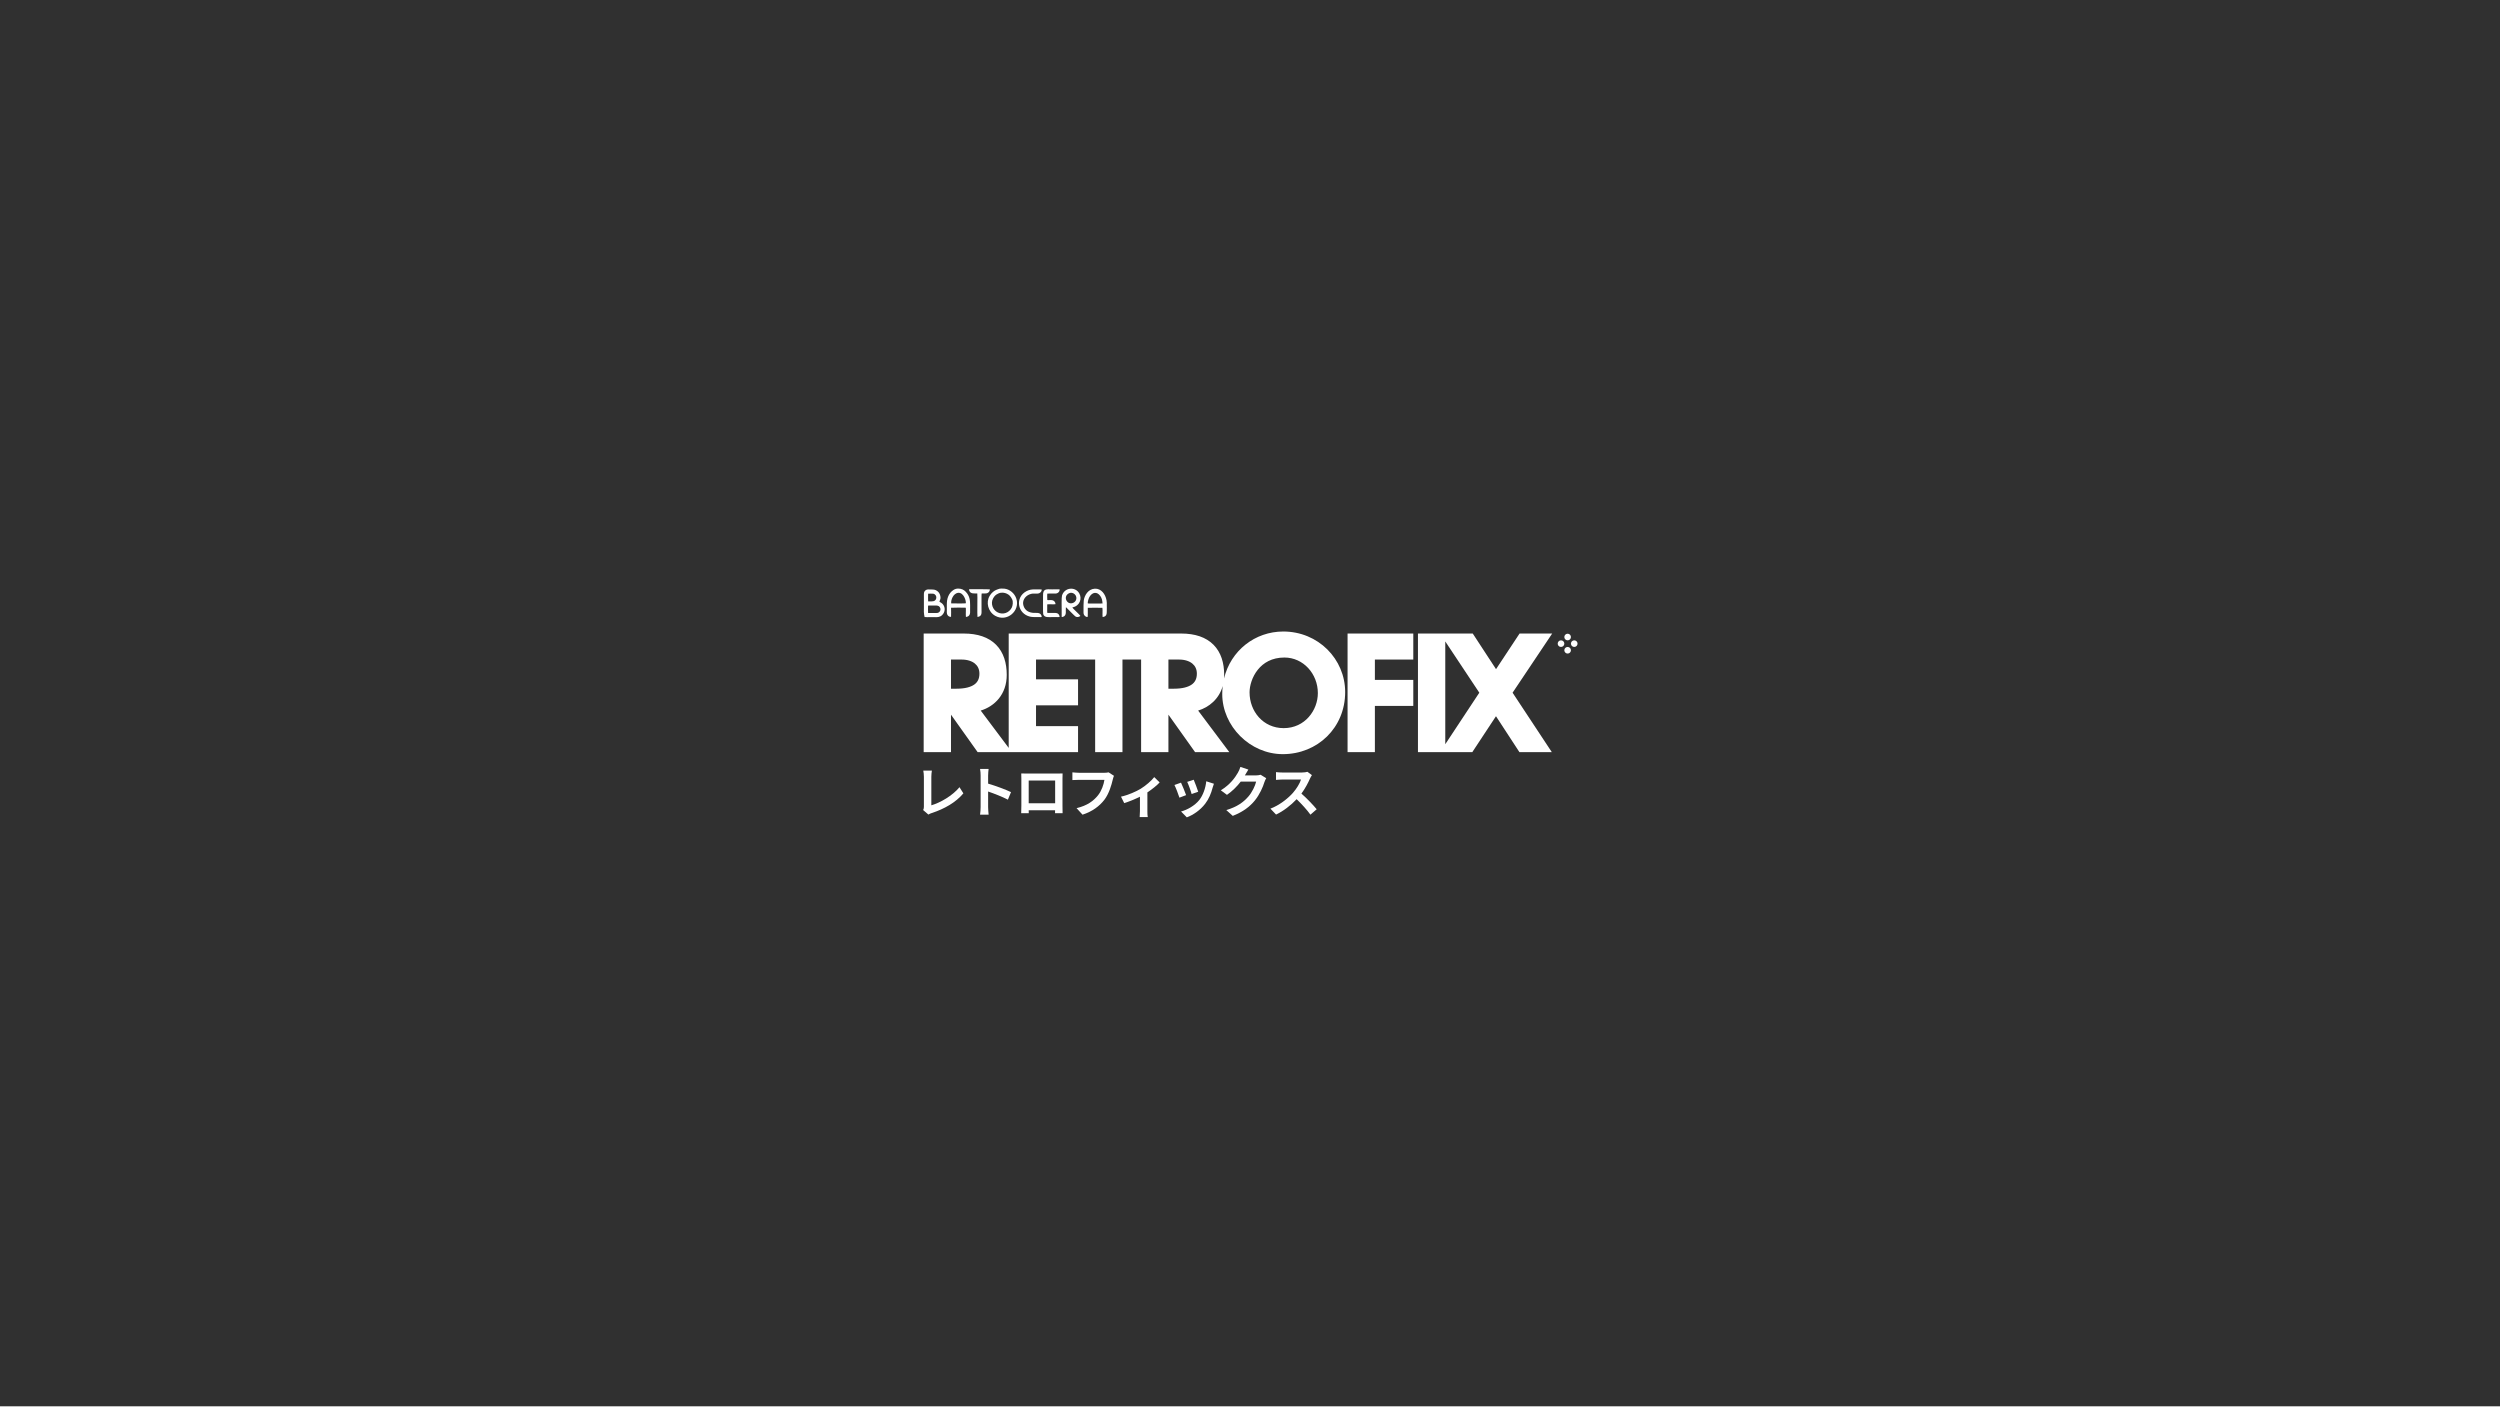
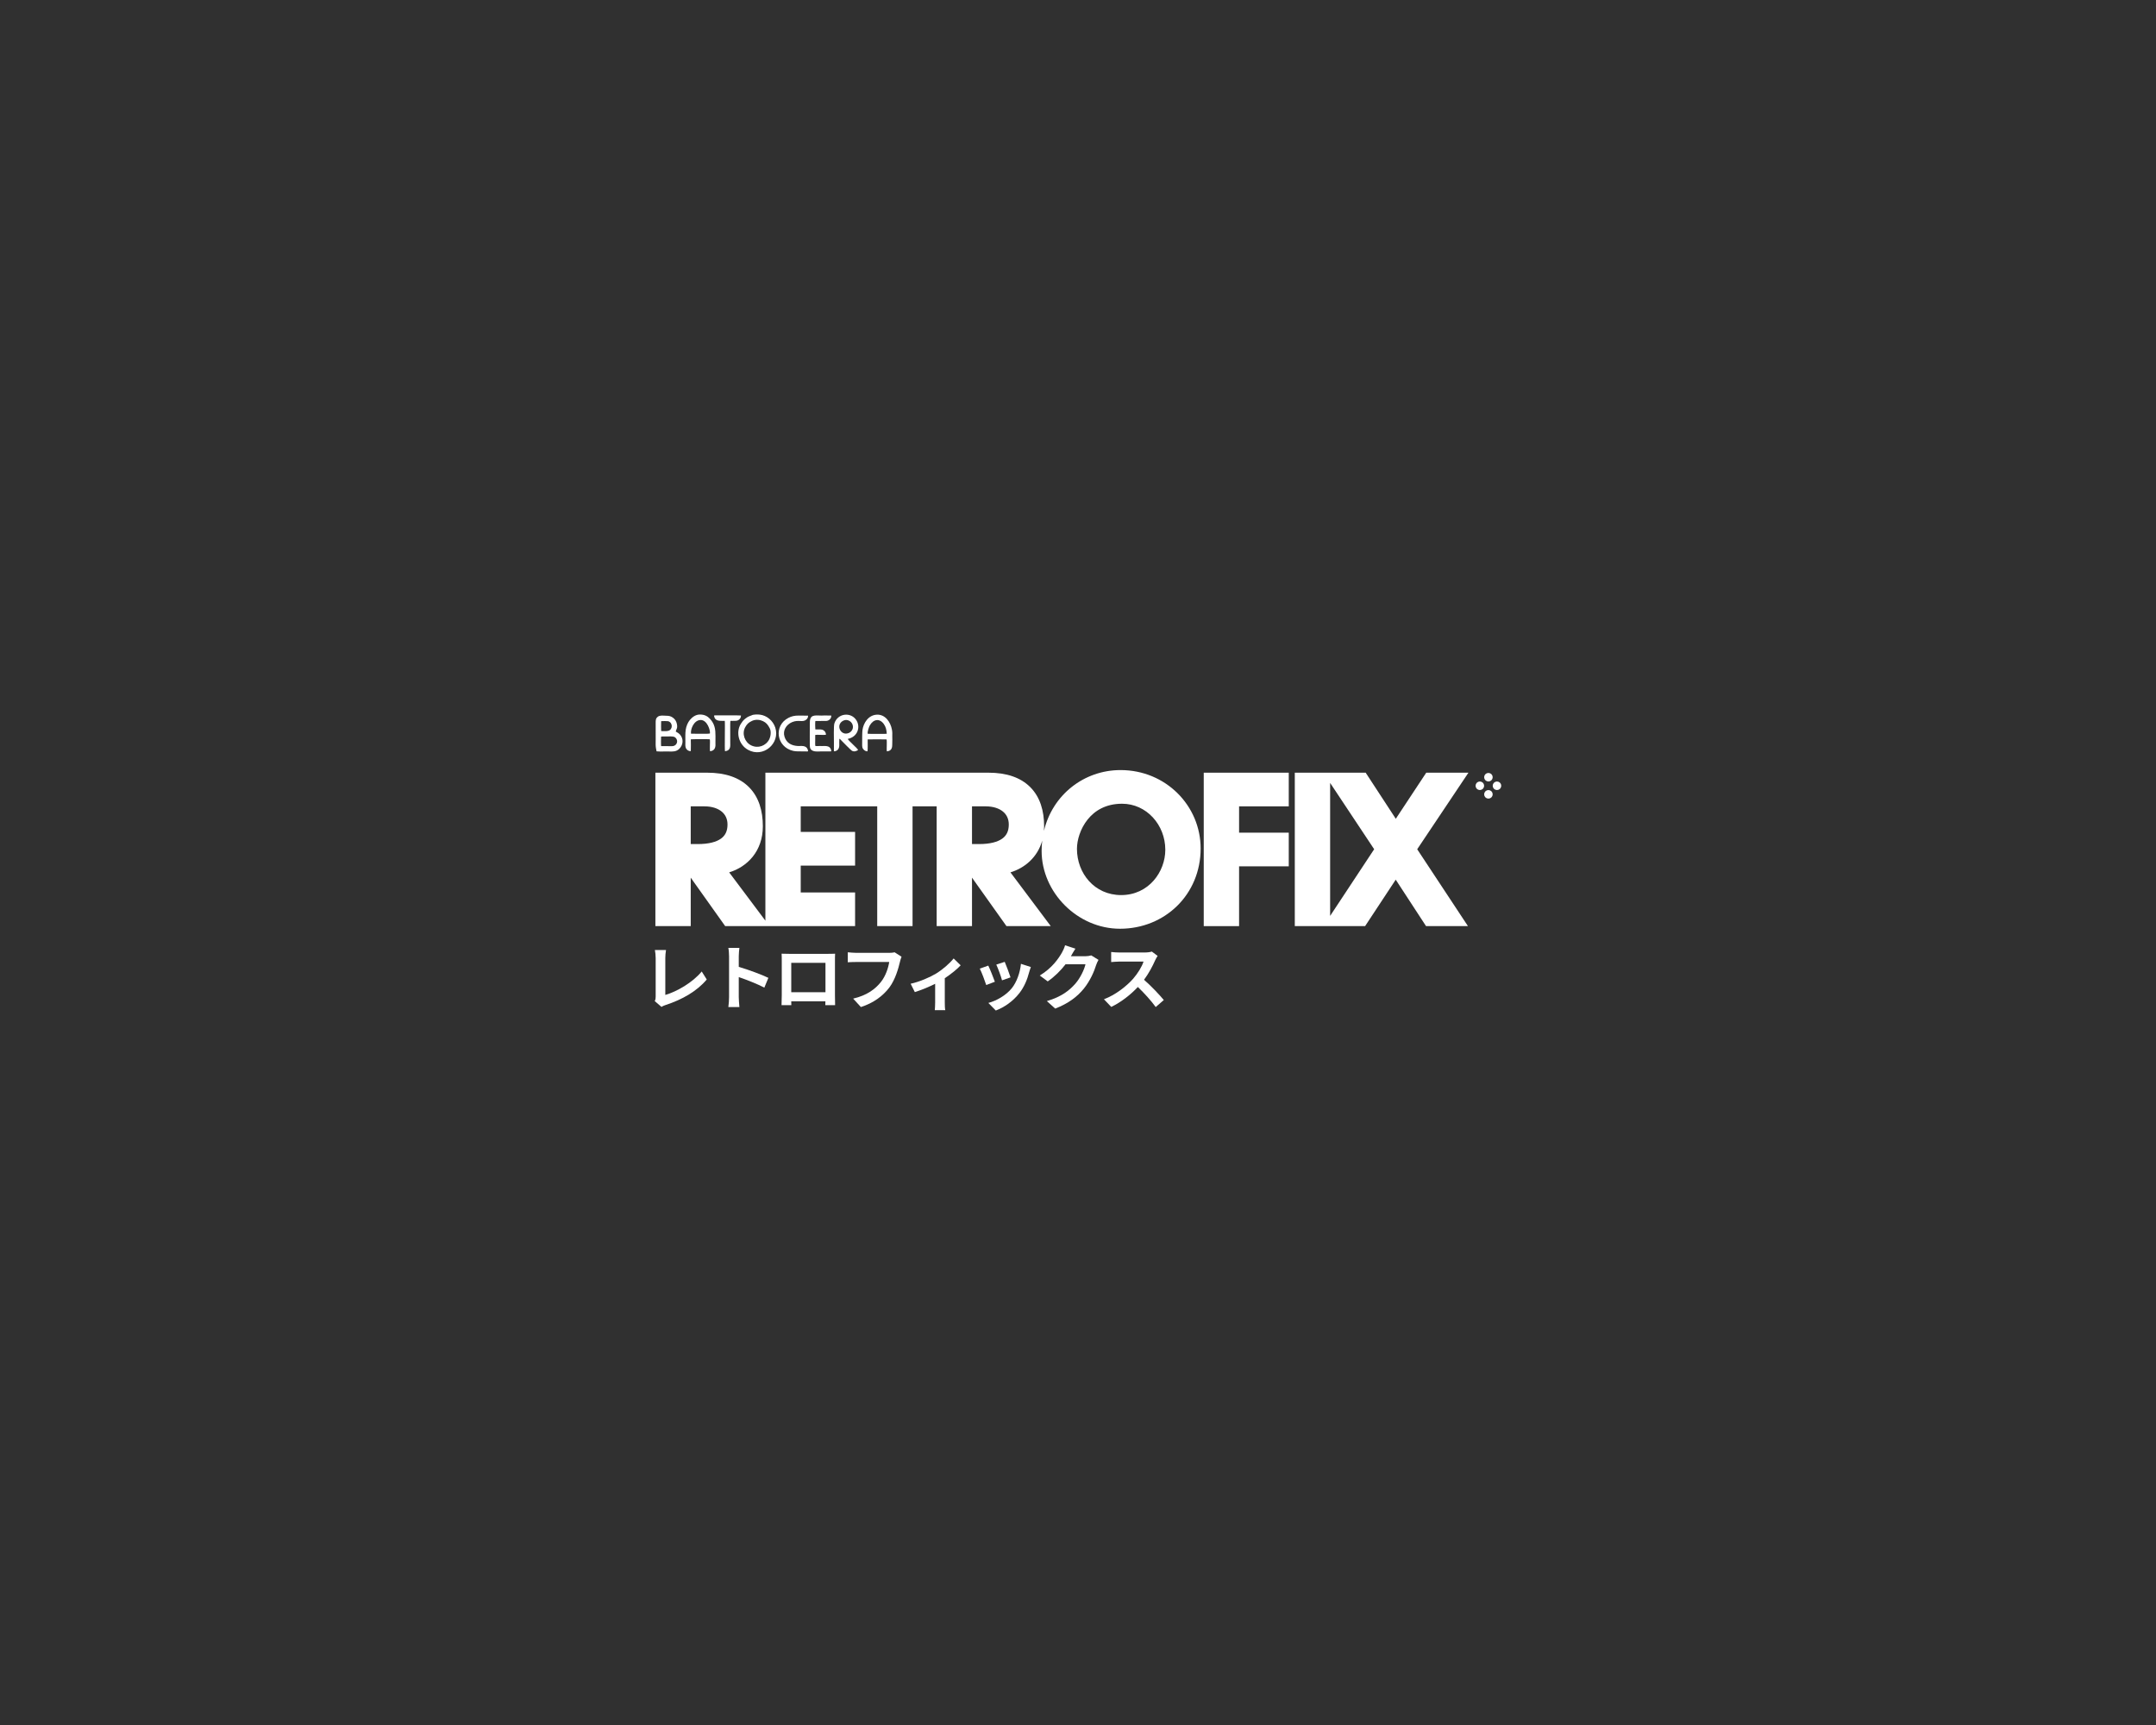
- <svg xmlns="http://www.w3.org/2000/svg" width="1920" height="1080" viewBox="0 0 1920 1080" fill="none">
-   <rect width="1920" height="1080" fill="#303030" />
-   <path d="M1205.48 489.236C1205.48 490.087 1204.79 490.777 1203.94 490.777C1203.09 490.777 1202.4 490.087 1202.4 489.236C1202.4 488.385 1203.09 487.696 1203.94 487.696C1204.79 487.696 1205.48 488.385 1205.48 489.236Z" fill="white" stroke="white" stroke-width="2" />
-   <path d="M1200.4 494.318C1200.4 495.169 1199.71 495.859 1198.85 495.859C1198 495.859 1197.31 495.169 1197.31 494.318C1197.31 493.467 1198 492.777 1198.85 492.777C1199.71 492.777 1200.4 493.467 1200.4 494.318Z" fill="white" stroke="white" stroke-width="2" />
-   <path d="M1210.56 494.318C1210.56 495.169 1209.87 495.859 1209.02 495.859C1208.17 495.859 1207.48 495.169 1207.48 494.318C1207.48 493.467 1208.17 492.777 1209.02 492.777C1209.87 492.777 1210.56 493.467 1210.56 494.318Z" fill="white" stroke="white" stroke-width="2" />
-   <path d="M1205.48 499.4C1205.48 500.251 1204.79 500.941 1203.94 500.941C1203.09 500.941 1202.4 500.251 1202.4 499.4C1202.4 498.549 1203.09 497.859 1203.94 497.859C1204.79 497.859 1205.48 498.549 1205.48 499.4Z" fill="white" stroke="white" stroke-width="2" />
-   <path fill-rule="evenodd" clip-rule="evenodd" d="M712.787 470.775C712.653 470.138 712.704 465.871 712.759 465.125C713.62 465.002 714.373 465.025 715.132 465.047C715.303 465.052 715.475 465.058 715.649 465.061C715.991 465.068 716.404 465.055 716.851 465.041C718.335 464.995 720.189 464.938 721.031 465.551C722.561 466.665 722.741 468.863 721.264 470.127C720.46 470.815 719.517 470.832 718.453 470.807C717.444 470.784 716.464 470.786 715.484 470.788L715.484 470.788L715.483 470.788C714.591 470.791 713.7 470.793 712.787 470.775ZM712.812 461.846C712.79 461.762 712.688 456.831 712.794 456.202C712.797 456.185 712.801 456.165 712.805 456.148C712.807 456.137 712.809 456.127 712.811 456.118L712.856 455.953C713.323 455.889 716.534 455.874 716.911 455.981C719.859 456.821 719.74 460.932 717.096 461.668C716.141 461.934 714.876 461.897 713.79 461.865C713.44 461.855 713.108 461.845 712.812 461.846ZM710.174 473.887L710.082 473.878C709.983 473.316 709.866 472.714 709.73 472.072C709.491 470.623 709.515 469.384 709.541 468.062C709.548 467.736 709.554 467.405 709.557 467.065L709.547 457.2C709.539 455.304 709.536 454.296 710.908 453.277C711.9 452.541 713.402 452.625 714.71 452.697C715.02 452.715 715.32 452.731 715.599 452.736C717.59 452.772 718.415 452.964 719.712 453.845C720.842 454.614 721.8 455.86 722.15 457.639C722.502 459.422 722.244 460.037 721.916 460.816C721.767 461.172 721.603 461.562 721.476 462.114C721.588 462.232 721.815 462.357 722.103 462.515C722.602 462.791 723.283 463.166 723.853 463.778C726.342 466.451 725.855 470.181 723.53 472.414C721.767 474.108 719.746 474.044 717.413 473.969L717.408 473.969C717.294 473.965 717.18 473.962 717.066 473.958C716.17 473.931 715.269 473.95 714.366 473.968C712.971 473.996 711.57 474.025 710.174 473.887Z" fill="white" />
-   <path fill-rule="evenodd" clip-rule="evenodd" d="M766.847 455.756C769.149 454.745 771.565 455.141 773.288 455.967C775.186 456.878 776.112 457.986 777.269 460.181C778.309 462.155 777.742 465.232 777.029 466.65C774.992 470.697 770.296 472.324 766.256 470.343C762.4 468.451 760.613 463.444 762.671 459.631C763.625 457.863 764.624 456.732 766.847 455.756ZM766.551 452.486C765.843 452.87 764.594 452.934 762.609 454.584C761.512 455.497 760.779 456.471 760.066 457.626C757.047 462.516 758.775 469.855 764.338 472.955C773.388 477.996 783.589 469.157 780.553 459.782C779.204 455.617 775.409 452.563 771.476 452.099C770.376 451.969 767.699 451.864 766.551 452.486Z" fill="white" />
-   <path fill-rule="evenodd" clip-rule="evenodd" d="M835.475 463.486C835.099 462.314 836.21 459.273 836.701 458.439C838.87 454.758 842.432 454.132 844.989 457.661C846.188 459.316 846.616 461.144 846.743 463.444C846.182 463.612 837.383 463.45 835.475 463.486ZM835.312 473.828C835.509 473.326 835.415 467.841 835.412 466.806C835.75 466.718 846.304 466.71 846.635 466.809C846.827 467.446 846.742 469.53 846.745 470.34C846.748 471.134 846.627 473.274 846.813 473.891C850.589 473.49 849.875 470.35 850.015 468.647C850.105 467.542 850.009 466.108 850.015 464.926C850.023 463.454 850.119 462.663 849.816 461.01C848.957 456.314 845.716 451.87 840.845 452.11C835.688 452.365 832.876 457.232 832.325 461.204C832.143 462.514 832.112 467.038 832.147 468.51C832.172 469.557 831.952 471.28 832.558 472.242C833.104 473.108 834.189 474.02 835.312 473.828Z" fill="white" />
-   <path fill-rule="evenodd" clip-rule="evenodd" d="M730.539 463.397C730.113 460.946 732.074 455.647 735.897 455.29C740.197 454.889 742.148 461.738 741.733 463.309C741.034 463.553 734.829 463.4 733.265 463.432C732.337 463.451 731.371 463.328 730.539 463.397ZM730.401 473.746C730.499 471.766 730.462 468.703 730.4 466.76C730.712 466.617 741.241 466.598 741.687 466.72C741.886 467.412 741.745 469.394 741.752 470.215C741.76 471.104 741.664 473.077 741.828 473.828C744.965 473.476 745.205 471.15 745.033 468.542L745.053 464.843C745.074 460.859 744.663 457.644 741.74 454.525C740.281 452.968 738.521 452.052 735.926 452.021C733.083 451.987 731.079 453.807 729.846 455.263C728.637 456.691 727.69 458.947 727.373 461.123C727.047 463.354 727.204 466.057 727.18 468.394C727.168 469.542 726.997 471.081 727.593 472.18C728.117 473.145 729.256 473.861 730.401 473.746Z" fill="white" />
-   <path fill-rule="evenodd" clip-rule="evenodd" d="M820.955 455.652C823.194 454.549 825.513 455.955 826.284 457.652C827.362 460.026 826.019 462.205 824.234 462.971C819.393 465.049 816.071 458.059 820.955 455.652ZM818.589 466.425C819.058 466.541 819.408 467.04 819.917 467.556C820.969 468.621 825.341 473.107 826.023 473.502C827.277 474.23 828.56 473.873 829.729 473.086C829.459 472.158 824.039 467.609 823.574 466.498C829.448 465.336 831.173 459.616 828.842 455.64C825.721 450.315 817.558 451.089 815.627 457.36C815.148 458.914 815.382 466.594 815.37 468.492L815.366 473.169C815.362 473.58 815.251 473.791 815.604 473.852C816.037 473.926 817.104 473.442 817.385 473.199C819.181 471.644 818.313 469.452 818.589 466.425Z" fill="white" />
-   <path fill-rule="evenodd" clip-rule="evenodd" d="M813.815 473.844C813.355 469.762 809.781 470.923 807.275 470.71C806.711 470.662 804.666 470.869 804.397 470.648L804.311 470.511C804.304 470.493 804.283 470.459 804.276 470.436C804.17 470.105 804.287 468.117 804.261 467.456C804.22 466.419 804.251 465.195 804.27 464.165C805.521 463.861 809.877 464.372 810.664 463.972C810.554 462.364 809.554 461.393 808.482 461.044C807.326 460.668 805.004 461.031 804.33 460.833C804.238 460.392 804.178 456.276 804.36 455.865L810.171 455.835C811.318 455.882 812.107 455.644 812.842 454.982C813.373 454.503 813.946 453.568 813.765 452.631L809.679 452.585C809.136 452.588 808.65 452.656 808.123 452.644C803.618 452.541 800.883 451.884 801.06 457.519C801.131 459.757 800.894 470.426 801.176 471.592C801.885 474.523 805.599 473.95 808.093 473.909C809.084 473.893 809.955 473.965 810.939 473.913C811.808 473.868 813.013 474.047 813.815 473.844Z" fill="white" />
-   <path fill-rule="evenodd" clip-rule="evenodd" d="M800.009 452.69L794.263 452.649C792.052 452.648 790.228 453.026 788.317 454.026C779.415 458.684 781.231 471.287 791.125 473.591C792.997 474.027 794.779 473.838 796.767 473.915C797.204 473.932 797.694 473.915 798.16 473.91C799.744 473.891 800.418 474.363 799.802 472.74C798.787 470.066 795.773 470.818 793.916 470.707C790.197 470.485 787.206 468.955 786.031 465.176C784.875 461.455 787.116 458.019 790.476 456.571C794.426 454.869 796.821 456.946 799.034 454.988C799.601 454.487 800.109 453.645 800.009 452.69Z" fill="white" />
-   <path fill-rule="evenodd" clip-rule="evenodd" d="M750.561 455.778C750.826 456.854 750.397 472.458 750.707 473.837C754.507 473.303 753.741 470.351 753.817 468.354C753.886 466.561 753.697 456.158 753.881 455.91C754.053 455.678 754.667 455.778 754.852 455.783C755.61 455.806 757.553 455.804 758.147 455.572C759.489 455.048 760.231 453.919 760.19 452.611C759.821 452.487 746.92 452.483 744.996 452.511C744.166 452.523 744.097 452.568 744.362 453.468C745.218 456.382 748.515 455.677 750.561 455.778Z" fill="white" />
-   <path fill-rule="evenodd" clip-rule="evenodd" d="M985.552 485C963.816 485 945.157 499.694 940.057 521.095C940.129 520.199 940.166 519.28 940.166 518.339C940.166 509.174 937.778 501.04 932.017 495.211C926.245 489.37 917.79 486.553 907.16 486.553H774.684V574.386L753.185 545.721C763.838 542.483 773.175 533.268 773.175 518.339C773.175 509.174 770.787 501.04 765.026 495.211C759.254 489.37 750.798 486.553 740.168 486.553H709.38V577.634H730.359V548.865L750.824 577.634H827.941V557.653H795.664V541.696H827.941V521.715H795.664V506.534H841.074V577.634H862.053V506.534H876.371V577.634H897.351V548.865L917.816 577.634H944.111L920.176 545.721C928.621 543.154 936.238 536.832 939.033 526.886C938.801 528.873 938.681 530.906 938.681 532.981C938.681 557.658 960.003 579.187 985.22 579.187C1011.81 579.187 1033.09 558.946 1033.09 531.539C1033.09 506.173 1012.41 485 985.552 485ZM734.622 528.924H730.359V506.534H738.504C743.037 506.534 746.497 507.785 748.733 509.626C750.883 511.397 752.195 513.935 752.195 517.341C752.195 521.365 750.753 523.953 748.287 525.712C745.584 527.64 741.136 528.924 734.622 528.924ZM901.613 528.924H897.351V506.534H905.496C910.028 506.534 913.488 507.785 915.724 509.626C917.875 511.397 919.187 513.935 919.187 517.341C919.187 521.365 917.745 523.953 915.278 525.712C912.575 527.64 908.128 528.924 901.613 528.924ZM959.66 531.761C959.66 526.631 961.617 519.816 965.992 514.36C970.247 509.053 976.81 504.981 986.44 504.981C1000.92 504.981 1012.11 517.477 1012.11 532.315C1012.11 545.365 1002.28 559.206 985.885 559.206C970.052 559.206 959.66 546.252 959.66 531.761Z" fill="white" />
-   <path d="M1085.41 486.553H1034.93V577.634H1055.91V542.139H1085.41V522.158H1055.91V506.534H1085.41V486.553Z" fill="white" />
-   <path fill-rule="evenodd" clip-rule="evenodd" d="M1131.07 486.553H1088.99V577.634H1130.73L1148.91 550.058L1166.91 577.634H1191.79L1161.66 531.999L1192.08 486.553H1167.03L1148.95 513.916L1131.07 486.553ZM1136.11 531.989L1109.97 571.563V492.628L1136.11 531.989Z" fill="white" />
-   <path d="M709 622.139L712.995 625.588C713.963 624.957 714.888 624.663 715.476 624.452C725.401 621.214 734.107 616.21 739.868 609.313L736.883 604.56C731.499 611.121 722.121 616.504 715.266 618.481V596.612C715.266 594.972 715.434 593.458 715.687 591.818H709.084C709.336 593.037 709.547 595.014 709.547 596.612V619.406C709.547 620.373 709.505 621.088 709 622.139Z" fill="white" />
-   <path d="M753.116 619.784C753.116 621.467 752.948 623.99 752.695 625.672H759.256C759.088 623.948 758.877 621.004 758.877 619.784V607.883C763.419 609.439 769.728 611.878 774.059 614.149L776.456 608.345C772.587 606.453 764.513 603.467 758.877 601.827V595.603C758.877 593.878 759.088 592.028 759.256 590.556H752.695C752.99 592.028 753.116 594.131 753.116 595.603V619.784Z" fill="white" />
-   <path d="M784.321 594.005C784.405 595.182 784.405 596.906 784.405 598.084V618.649C784.405 620.668 784.279 624.326 784.279 624.537H790.082C790.082 624.41 790.082 623.443 790.04 622.266H810.311C810.311 623.485 810.269 624.452 810.269 624.537H816.072C816.072 624.368 815.988 620.331 815.988 618.691V598.084C815.988 596.822 815.988 595.266 816.072 594.005C814.558 594.089 812.96 594.089 811.909 594.089H788.779C787.643 594.089 786.045 594.047 784.321 594.005ZM790.04 599.43H810.353V616.883H790.04V599.43Z" fill="white" />
-   <path d="M855.52 595.813L851.399 593.163C850.263 593.458 848.917 593.5 848.076 593.5H828.647C827.259 593.5 824.862 593.29 823.6 593.163V599.093C824.694 599.009 826.712 598.925 828.605 598.925H848.202C847.656 602.5 846.058 607.294 843.282 610.785C839.876 615.032 835.123 618.691 826.796 620.668L831.38 625.672C838.866 623.275 844.46 619.111 848.287 614.065C851.777 609.397 853.628 602.878 854.595 598.757C854.805 597.874 855.142 596.654 855.52 595.813Z" fill="white" />
-   <path d="M860.923 611.836L863.404 616.798C867.063 615.663 871.773 613.728 875.474 611.878V622.981C875.474 624.452 875.348 626.681 875.264 627.522H881.488C881.235 626.681 881.193 624.452 881.193 622.981V608.556C884.936 606.074 888.637 603.088 890.614 600.902L886.45 596.822C884.305 599.556 880.058 603.341 875.979 605.822C872.656 607.841 866.39 610.658 860.923 611.836Z" fill="white" />
-   <path d="M916.772 598.841L911.767 600.481C912.819 602.668 914.669 607.757 915.174 609.817L920.221 608.051C919.632 606.116 917.571 600.649 916.772 598.841ZM932.29 601.911L926.403 600.018C925.898 605.275 923.879 610.869 921.02 614.443C917.529 618.817 911.683 622.013 907.057 623.233L911.473 627.733C916.394 625.882 921.65 622.35 925.562 617.303C928.421 613.602 930.188 609.229 931.281 604.981C931.533 604.14 931.786 603.257 932.29 601.911ZM907.015 601.07L901.969 602.878C902.978 604.729 905.081 610.322 905.796 612.593L910.926 610.658C910.085 608.303 908.067 603.215 907.015 601.07Z" fill="white" />
-   <path d="M958.743 591.019L952.603 589C952.225 590.43 951.341 592.364 950.711 593.416C948.608 597.033 944.949 602.458 937.589 606.958L942.299 610.448C946.421 607.63 950.08 603.93 952.897 600.271H964.715C964.042 603.425 961.603 608.472 958.743 611.752C955.084 615.915 950.416 619.574 941.795 622.139L946.757 626.597C954.664 623.485 959.752 619.616 963.748 614.738C967.533 610.028 969.93 604.434 971.065 600.691C971.402 599.64 971.99 598.462 972.453 597.663L968.163 595.014C967.196 595.308 965.808 595.519 964.505 595.519H956.052C956.094 595.434 956.136 595.392 956.178 595.308C956.682 594.383 957.776 592.491 958.743 591.019Z" fill="white" />
-   <path d="M1007.56 595.308L1004.11 592.743C1003.27 593.037 1001.59 593.29 999.777 593.29H984.932C983.67 593.29 981.105 593.163 979.969 592.995V598.967C980.853 598.925 983.166 598.673 984.932 598.673H999.189C998.263 601.659 995.698 605.822 992.922 608.976C988.969 613.392 982.451 618.523 975.68 621.046L980.011 625.588C985.773 622.854 991.366 618.481 995.824 613.77C999.777 617.597 1003.69 621.887 1006.42 625.672L1011.22 621.509C1008.74 618.481 1003.65 613.098 999.483 609.481C1002.3 605.696 1004.66 601.196 1006.09 597.916C1006.46 597.075 1007.22 595.771 1007.56 595.308Z" fill="white" />
+ <svg xmlns="http://www.w3.org/2000/svg" width="1280" height="1024" viewBox="0 0 1280 1024" fill="none" version="1.1" id="svg50">
+   <defs id="defs54" />
+   <rect width="1280" height="1024" fill="#303030" id="rect2" x="0" y="0" style="stroke-width:0.795" />
+   <g id="g894" transform="translate(-320.28,-27.86646)">
+     <path d="m 1205.48,489.236 c 0,0.851 -0.69,1.541 -1.54,1.541 -0.85,0 -1.54,-0.69 -1.54,-1.541 0,-0.851 0.69,-1.54 1.54,-1.54 0.85,0 1.54,0.689 1.54,1.54 z" fill="#ffffff" stroke="#ffffff" stroke-width="2" id="path4" />
+     <path d="m 1200.4,494.318 c 0,0.851 -0.69,1.541 -1.55,1.541 -0.85,0 -1.54,-0.69 -1.54,-1.541 0,-0.851 0.69,-1.541 1.54,-1.541 0.86,0 1.55,0.69 1.55,1.541 z" fill="#ffffff" stroke="#ffffff" stroke-width="2" id="path6" />
+     <path d="m 1210.56,494.318 c 0,0.851 -0.69,1.541 -1.54,1.541 -0.85,0 -1.54,-0.69 -1.54,-1.541 0,-0.851 0.69,-1.541 1.54,-1.541 0.85,0 1.54,0.69 1.54,1.541 z" fill="#ffffff" stroke="#ffffff" stroke-width="2" id="path8" />
+     <path d="m 1205.48,499.4 c 0,0.851 -0.69,1.541 -1.54,1.541 -0.85,0 -1.54,-0.69 -1.54,-1.541 0,-0.851 0.69,-1.541 1.54,-1.541 0.85,0 1.54,0.69 1.54,1.541 z" fill="#ffffff" stroke="#ffffff" stroke-width="2" id="path10" />
+     <path fill-rule="evenodd" clip-rule="evenodd" d="m 712.787,470.775 c -0.134,-0.637 -0.083,-4.904 -0.028,-5.65 0.861,-0.123 1.614,-0.1 2.373,-0.078 0.171,0.005 0.343,0.011 0.517,0.014 0.342,0.007 0.755,-0.006 1.202,-0.02 1.484,-0.046 3.338,-0.103 4.18,0.51 1.53,1.114 1.71,3.312 0.233,4.576 -0.804,0.688 -1.747,0.705 -2.811,0.68 -1.009,-0.023 -1.989,-0.021 -2.969,-0.019 v 0 h -0.001 c -0.892,0.003 -1.783,0.005 -2.696,-0.013 z m 0.025,-8.929 c -0.022,-0.084 -0.124,-5.015 -0.018,-5.644 0.003,-0.017 0.007,-0.037 0.011,-0.054 0.002,-0.011 0.004,-0.021 0.006,-0.03 l 0.045,-0.165 c 0.467,-0.064 3.678,-0.079 4.055,0.028 2.948,0.84 2.829,4.951 0.185,5.687 -0.955,0.266 -2.22,0.229 -3.306,0.197 -0.35,-0.01 -0.682,-0.02 -0.978,-0.019 z m -2.638,12.041 -0.092,-0.009 c -0.099,-0.562 -0.216,-1.164 -0.352,-1.806 -0.239,-1.449 -0.215,-2.688 -0.189,-4.01 0.007,-0.326 0.013,-0.657 0.016,-0.997 l -0.01,-9.865 c -0.008,-1.896 -0.011,-2.904 1.361,-3.923 0.992,-0.736 2.494,-0.652 3.802,-0.58 0.31,0.018 0.61,0.034 0.889,0.039 1.991,0.036 2.816,0.228 4.113,1.109 1.13,0.769 2.088,2.015 2.438,3.794 0.352,1.783 0.094,2.398 -0.234,3.177 -0.149,0.356 -0.313,0.746 -0.44,1.298 0.112,0.118 0.339,0.243 0.627,0.401 0.499,0.276 1.18,0.651 1.75,1.263 2.489,2.673 2.002,6.403 -0.323,8.636 -1.763,1.694 -3.784,1.63 -6.117,1.555 h -0.005 c -0.114,-0.004 -0.228,-0.007 -0.342,-0.011 -0.896,-0.027 -1.797,-0.008 -2.7,0.01 -1.395,0.028 -2.796,0.057 -4.192,-0.081 z" fill="#ffffff" id="path12" />
+     <path fill-rule="evenodd" clip-rule="evenodd" d="m 766.847,455.756 c 2.302,-1.011 4.718,-0.615 6.441,0.211 1.898,0.911 2.824,2.019 3.981,4.214 1.04,1.974 0.473,5.051 -0.24,6.469 -2.037,4.047 -6.733,5.674 -10.773,3.693 -3.856,-1.892 -5.643,-6.899 -3.585,-10.712 0.954,-1.768 1.953,-2.899 4.176,-3.875 z m -0.296,-3.27 c -0.708,0.384 -1.957,0.448 -3.942,2.098 -1.097,0.913 -1.83,1.887 -2.543,3.042 -3.019,4.89 -1.291,12.229 4.272,15.329 9.05,5.041 19.251,-3.798 16.215,-13.173 -1.349,-4.165 -5.144,-7.219 -9.077,-7.683 -1.1,-0.13 -3.777,-0.235 -4.925,0.387 z" fill="#ffffff" id="path14" />
+     <path fill-rule="evenodd" clip-rule="evenodd" d="m 835.475,463.486 c -0.376,-1.172 0.735,-4.213 1.226,-5.047 2.169,-3.681 5.731,-4.307 8.288,-0.778 1.199,1.655 1.627,3.483 1.754,5.783 -0.561,0.168 -9.36,0.006 -11.268,0.042 z m -0.163,10.342 c 0.197,-0.502 0.103,-5.987 0.1,-7.022 0.338,-0.088 10.892,-0.096 11.223,0.003 0.192,0.637 0.107,2.721 0.11,3.531 0.003,0.794 -0.118,2.934 0.068,3.551 3.776,-0.401 3.062,-3.541 3.202,-5.244 0.09,-1.105 -0.006,-2.539 0,-3.721 0.008,-1.472 0.104,-2.263 -0.199,-3.916 -0.859,-4.696 -4.1,-9.14 -8.971,-8.9 -5.157,0.255 -7.969,5.122 -8.52,9.094 -0.182,1.31 -0.213,5.834 -0.178,7.306 0.025,1.047 -0.195,2.77 0.411,3.732 0.546,0.866 1.631,1.778 2.754,1.586 z" fill="#ffffff" id="path16" />
+     <path fill-rule="evenodd" clip-rule="evenodd" d="m 730.539,463.397 c -0.426,-2.451 1.535,-7.75 5.358,-8.107 4.3,-0.401 6.251,6.448 5.836,8.019 -0.699,0.244 -6.904,0.091 -8.468,0.123 -0.928,0.019 -1.894,-0.104 -2.726,-0.035 z m -0.138,10.349 c 0.098,-1.98 0.061,-5.043 -10e-4,-6.986 0.312,-0.143 10.841,-0.162 11.287,-0.04 0.199,0.692 0.058,2.674 0.065,3.495 0.008,0.889 -0.088,2.862 0.076,3.613 3.137,-0.352 3.377,-2.678 3.205,-5.286 l 0.02,-3.699 c 0.021,-3.984 -0.39,-7.199 -3.313,-10.318 -1.459,-1.557 -3.219,-2.473 -5.814,-2.504 -2.843,-0.034 -4.847,1.786 -6.08,3.242 -1.209,1.428 -2.156,3.684 -2.473,5.86 -0.326,2.231 -0.169,4.934 -0.193,7.271 -0.012,1.148 -0.183,2.687 0.413,3.786 0.524,0.965 1.663,1.681 2.808,1.566 z" fill="#ffffff" id="path18" />
+     <path fill-rule="evenodd" clip-rule="evenodd" d="m 820.955,455.652 c 2.239,-1.103 4.558,0.303 5.329,2 1.078,2.374 -0.265,4.553 -2.05,5.319 -4.841,2.078 -8.163,-4.912 -3.279,-7.319 z m -2.366,10.773 c 0.469,0.116 0.819,0.615 1.328,1.131 1.052,1.065 5.424,5.551 6.106,5.946 1.254,0.728 2.537,0.371 3.706,-0.416 -0.27,-0.928 -5.69,-5.477 -6.155,-6.588 5.874,-1.162 7.599,-6.882 5.268,-10.858 -3.121,-5.325 -11.284,-4.551 -13.215,1.72 -0.479,1.554 -0.245,9.234 -0.257,11.132 l -0.004,4.677 c -0.004,0.411 -0.115,0.622 0.238,0.683 0.433,0.074 1.5,-0.41 1.781,-0.653 1.796,-1.555 0.928,-3.747 1.204,-6.774 z" fill="#ffffff" id="path20" />
+     <path fill-rule="evenodd" clip-rule="evenodd" d="m 813.815,473.844 c -0.46,-4.082 -4.034,-2.921 -6.54,-3.134 -0.564,-0.048 -2.609,0.159 -2.878,-0.062 l -0.086,-0.137 c -0.007,-0.018 -0.028,-0.052 -0.035,-0.075 -0.106,-0.331 0.011,-2.319 -0.015,-2.98 -0.041,-1.037 -0.01,-2.261 0.009,-3.291 1.251,-0.304 5.607,0.207 6.394,-0.193 -0.11,-1.608 -1.11,-2.579 -2.182,-2.928 -1.156,-0.376 -3.478,-0.013 -4.152,-0.211 -0.092,-0.441 -0.152,-4.557 0.03,-4.968 l 5.811,-0.03 c 1.147,0.047 1.936,-0.191 2.671,-0.853 0.531,-0.479 1.104,-1.414 0.923,-2.351 l -4.086,-0.046 c -0.543,0.003 -1.029,0.071 -1.556,0.059 -4.505,-0.103 -7.24,-0.76 -7.063,4.875 0.071,2.238 -0.166,12.907 0.116,14.073 0.709,2.931 4.423,2.358 6.917,2.317 0.991,-0.016 1.862,0.056 2.846,0.004 0.869,-0.045 2.074,0.134 2.876,-0.069 z" fill="#ffffff" id="path22" />
+     <path fill-rule="evenodd" clip-rule="evenodd" d="m 800.009,452.69 -5.746,-0.041 c -2.211,-10e-4 -4.035,0.377 -5.946,1.377 -8.902,4.658 -7.086,17.261 2.808,19.565 1.872,0.436 3.654,0.247 5.642,0.324 0.437,0.017 0.927,0 1.393,-0.005 1.584,-0.019 2.258,0.453 1.642,-1.17 -1.015,-2.674 -4.029,-1.922 -5.886,-2.033 -3.719,-0.222 -6.71,-1.752 -7.885,-5.531 -1.156,-3.721 1.085,-7.157 4.445,-8.605 3.95,-1.702 6.345,0.375 8.558,-1.583 0.567,-0.501 1.075,-1.343 0.975,-2.298 z" fill="#ffffff" id="path24" />
+     <path fill-rule="evenodd" clip-rule="evenodd" d="m 750.561,455.778 c 0.265,1.076 -0.164,16.68 0.146,18.059 3.8,-0.534 3.034,-3.486 3.11,-5.483 0.069,-1.793 -0.12,-12.196 0.064,-12.444 0.172,-0.232 0.786,-0.132 0.971,-0.127 0.758,0.023 2.701,0.021 3.295,-0.211 1.342,-0.524 2.084,-1.653 2.043,-2.961 -0.369,-0.124 -13.27,-0.128 -15.194,-0.1 -0.83,0.012 -0.899,0.057 -0.634,0.957 0.856,2.914 4.153,2.209 6.199,2.31 z" fill="#ffffff" id="path26" />
+     <path fill-rule="evenodd" clip-rule="evenodd" d="m 985.552,485 c -21.736,0 -40.395,14.694 -45.495,36.095 0.072,-0.896 0.109,-1.815 0.109,-2.756 0,-9.165 -2.388,-17.299 -8.149,-23.128 -5.772,-5.841 -14.227,-8.658 -24.857,-8.658 H 774.684 v 87.833 l -21.499,-28.665 c 10.653,-3.238 19.99,-12.453 19.99,-27.382 0,-9.165 -2.388,-17.299 -8.149,-23.128 -5.772,-5.841 -14.228,-8.658 -24.858,-8.658 H 709.38 v 91.081 h 20.979 v -28.769 l 20.465,28.769 h 77.117 v -19.981 h -32.277 v -15.957 h 32.277 v -19.981 h -32.277 v -15.181 h 45.41 v 71.1 h 20.979 v -71.1 h 14.318 v 71.1 h 20.98 v -28.769 l 20.465,28.769 h 26.295 l -23.935,-31.913 c 8.445,-2.567 16.062,-8.889 18.857,-18.835 -0.232,1.987 -0.352,4.02 -0.352,6.095 0,24.677 21.322,46.206 46.539,46.206 26.59,0 47.87,-20.241 47.87,-47.648 0,-25.366 -20.68,-46.539 -47.538,-46.539 z m -250.93,43.924 h -4.263 v -22.39 h 8.145 c 4.533,0 7.993,1.251 10.229,3.092 2.15,1.771 3.462,4.309 3.462,7.715 0,4.024 -1.442,6.612 -3.908,8.371 -2.703,1.928 -7.151,3.212 -13.665,3.212 z m 166.991,0 h -4.262 v -22.39 h 8.145 c 4.532,0 7.992,1.251 10.228,3.092 2.151,1.771 3.463,4.309 3.463,7.715 0,4.024 -1.442,6.612 -3.909,8.371 -2.703,1.928 -7.15,3.212 -13.665,3.212 z m 58.047,2.837 c 0,-5.13 1.957,-11.945 6.332,-17.401 4.255,-5.307 10.818,-9.379 20.448,-9.379 14.48,0 25.67,12.496 25.67,27.334 0,13.05 -9.83,26.891 -26.225,26.891 -15.833,0 -26.225,-12.954 -26.225,-27.445 z" fill="#ffffff" id="path28" />
+     <path d="m 1085.41,486.553 h -50.48 v 91.081 h 20.98 v -35.495 h 29.5 v -19.981 h -29.5 v -15.624 h 29.5 z" fill="#ffffff" id="path30" />
+     <path fill-rule="evenodd" clip-rule="evenodd" d="m 1131.07,486.553 h -42.08 v 91.081 h 41.74 l 18.18,-27.576 18,27.576 h 24.88 l -30.13,-45.635 30.42,-45.446 h -25.05 l -18.08,27.363 z m 5.04,45.436 -26.14,39.574 v -78.935 z" fill="#ffffff" id="path32" />
+     <path d="m 709,622.139 3.995,3.449 c 0.968,-0.631 1.893,-0.925 2.481,-1.136 9.925,-3.238 18.631,-8.242 24.392,-15.139 l -2.985,-4.753 c -5.384,6.561 -14.762,11.944 -21.617,13.921 v -21.869 c 0,-1.64 0.168,-3.154 0.421,-4.794 h -6.603 c 0.252,1.219 0.463,3.196 0.463,4.794 v 22.794 c 0,0.967 -0.042,1.682 -0.547,2.733 z" fill="#ffffff" id="path34" />
+     <path d="m 753.116,619.784 c 0,1.683 -0.168,4.206 -0.421,5.888 h 6.561 c -0.168,-1.724 -0.379,-4.668 -0.379,-5.888 v -11.901 c 4.542,1.556 10.851,3.995 15.182,6.266 l 2.397,-5.804 c -3.869,-1.892 -11.943,-4.878 -17.579,-6.518 v -6.224 c 0,-1.725 0.211,-3.575 0.379,-5.047 h -6.561 c 0.295,1.472 0.421,3.575 0.421,5.047 z" fill="#ffffff" id="path36" />
+     <path d="m 784.321,594.005 c 0.084,1.177 0.084,2.901 0.084,4.079 v 20.565 c 0,2.019 -0.126,5.677 -0.126,5.888 h 5.803 c 0,-0.127 0,-1.094 -0.042,-2.271 h 20.271 c 0,1.219 -0.042,2.186 -0.042,2.271 h 5.803 c 0,-0.169 -0.084,-4.206 -0.084,-5.846 v -20.607 c 0,-1.262 0,-2.818 0.084,-4.079 -1.514,0.084 -3.112,0.084 -4.163,0.084 h -23.13 c -1.136,0 -2.734,-0.042 -4.458,-0.084 z m 5.719,5.425 h 20.313 v 17.453 H 790.04 Z" fill="#ffffff" id="path38" />
+     <path d="m 855.52,595.813 -4.121,-2.65 c -1.136,0.295 -2.482,0.337 -3.323,0.337 h -19.429 c -1.388,0 -3.785,-0.21 -5.047,-0.337 v 5.93 c 1.094,-0.084 3.112,-0.168 5.005,-0.168 h 19.597 c -0.546,3.575 -2.144,8.369 -4.92,11.86 -3.406,4.247 -8.159,7.906 -16.486,9.883 l 4.584,5.004 c 7.486,-2.397 13.08,-6.561 16.907,-11.607 3.49,-4.668 5.341,-11.187 6.308,-15.308 0.21,-0.883 0.547,-2.103 0.925,-2.944 z" fill="#ffffff" id="path40" />
+     <path d="m 860.923,611.836 2.481,4.962 c 3.659,-1.135 8.369,-3.07 12.07,-4.92 v 11.103 c 0,1.471 -0.126,3.7 -0.21,4.541 h 6.224 c -0.253,-0.841 -0.295,-3.07 -0.295,-4.541 v -14.425 c 3.743,-2.482 7.444,-5.468 9.421,-7.654 l -4.164,-4.08 c -2.145,2.734 -6.392,6.519 -10.471,9 -3.323,2.019 -9.589,4.836 -15.056,6.014 z" fill="#ffffff" id="path42" />
+     <path d="m 916.772,598.841 -5.005,1.64 c 1.052,2.187 2.902,7.276 3.407,9.336 l 5.047,-1.766 c -0.589,-1.935 -2.65,-7.402 -3.449,-9.21 z m 15.518,3.07 -5.887,-1.893 c -0.505,5.257 -2.524,10.851 -5.383,14.425 -3.491,4.374 -9.337,7.57 -13.963,8.79 l 4.416,4.5 c 4.921,-1.851 10.177,-5.383 14.089,-10.43 2.859,-3.701 4.626,-8.074 5.719,-12.322 0.252,-0.841 0.505,-1.724 1.009,-3.07 z m -25.275,-0.841 -5.046,1.808 c 1.009,1.851 3.112,7.444 3.827,9.715 l 5.13,-1.935 c -0.841,-2.355 -2.859,-7.443 -3.911,-9.588 z" fill="#ffffff" id="path44" />
+     <path d="M 958.743,591.019 952.603,589 c -0.378,1.43 -1.262,3.364 -1.892,4.416 -2.103,3.617 -5.762,9.042 -13.122,13.542 l 4.71,3.49 c 4.122,-2.818 7.781,-6.518 10.598,-10.177 h 11.818 c -0.673,3.154 -3.112,8.201 -5.972,11.481 -3.659,4.163 -8.327,7.822 -16.948,10.387 l 4.962,4.458 c 7.907,-3.112 12.995,-6.981 16.991,-11.859 3.785,-4.71 6.182,-10.304 7.317,-14.047 0.337,-1.051 0.925,-2.229 1.388,-3.028 l -4.29,-2.649 c -0.967,0.294 -2.355,0.505 -3.658,0.505 h -8.453 c 0.042,-0.085 0.084,-0.127 0.126,-0.211 0.504,-0.925 1.598,-2.817 2.565,-4.289 z" fill="#ffffff" id="path46" />
+     <path d="m 1007.56,595.308 -3.45,-2.565 c -0.84,0.294 -2.52,0.547 -4.333,0.547 h -14.845 c -1.262,0 -3.827,-0.127 -4.963,-0.295 v 5.972 c 0.884,-0.042 3.197,-0.294 4.963,-0.294 h 14.257 c -0.926,2.986 -3.491,7.149 -6.267,10.303 -3.953,4.416 -10.471,9.547 -17.242,12.07 l 4.331,4.542 c 5.762,-2.734 11.355,-7.107 15.813,-11.818 3.953,3.827 7.866,8.117 10.596,11.902 l 4.8,-4.163 c -2.48,-3.028 -7.57,-8.411 -11.737,-12.028 2.817,-3.785 5.177,-8.285 6.607,-11.565 0.37,-0.841 1.13,-2.145 1.47,-2.608 z" fill="#ffffff" id="path48" />
+   </g>
</svg>
